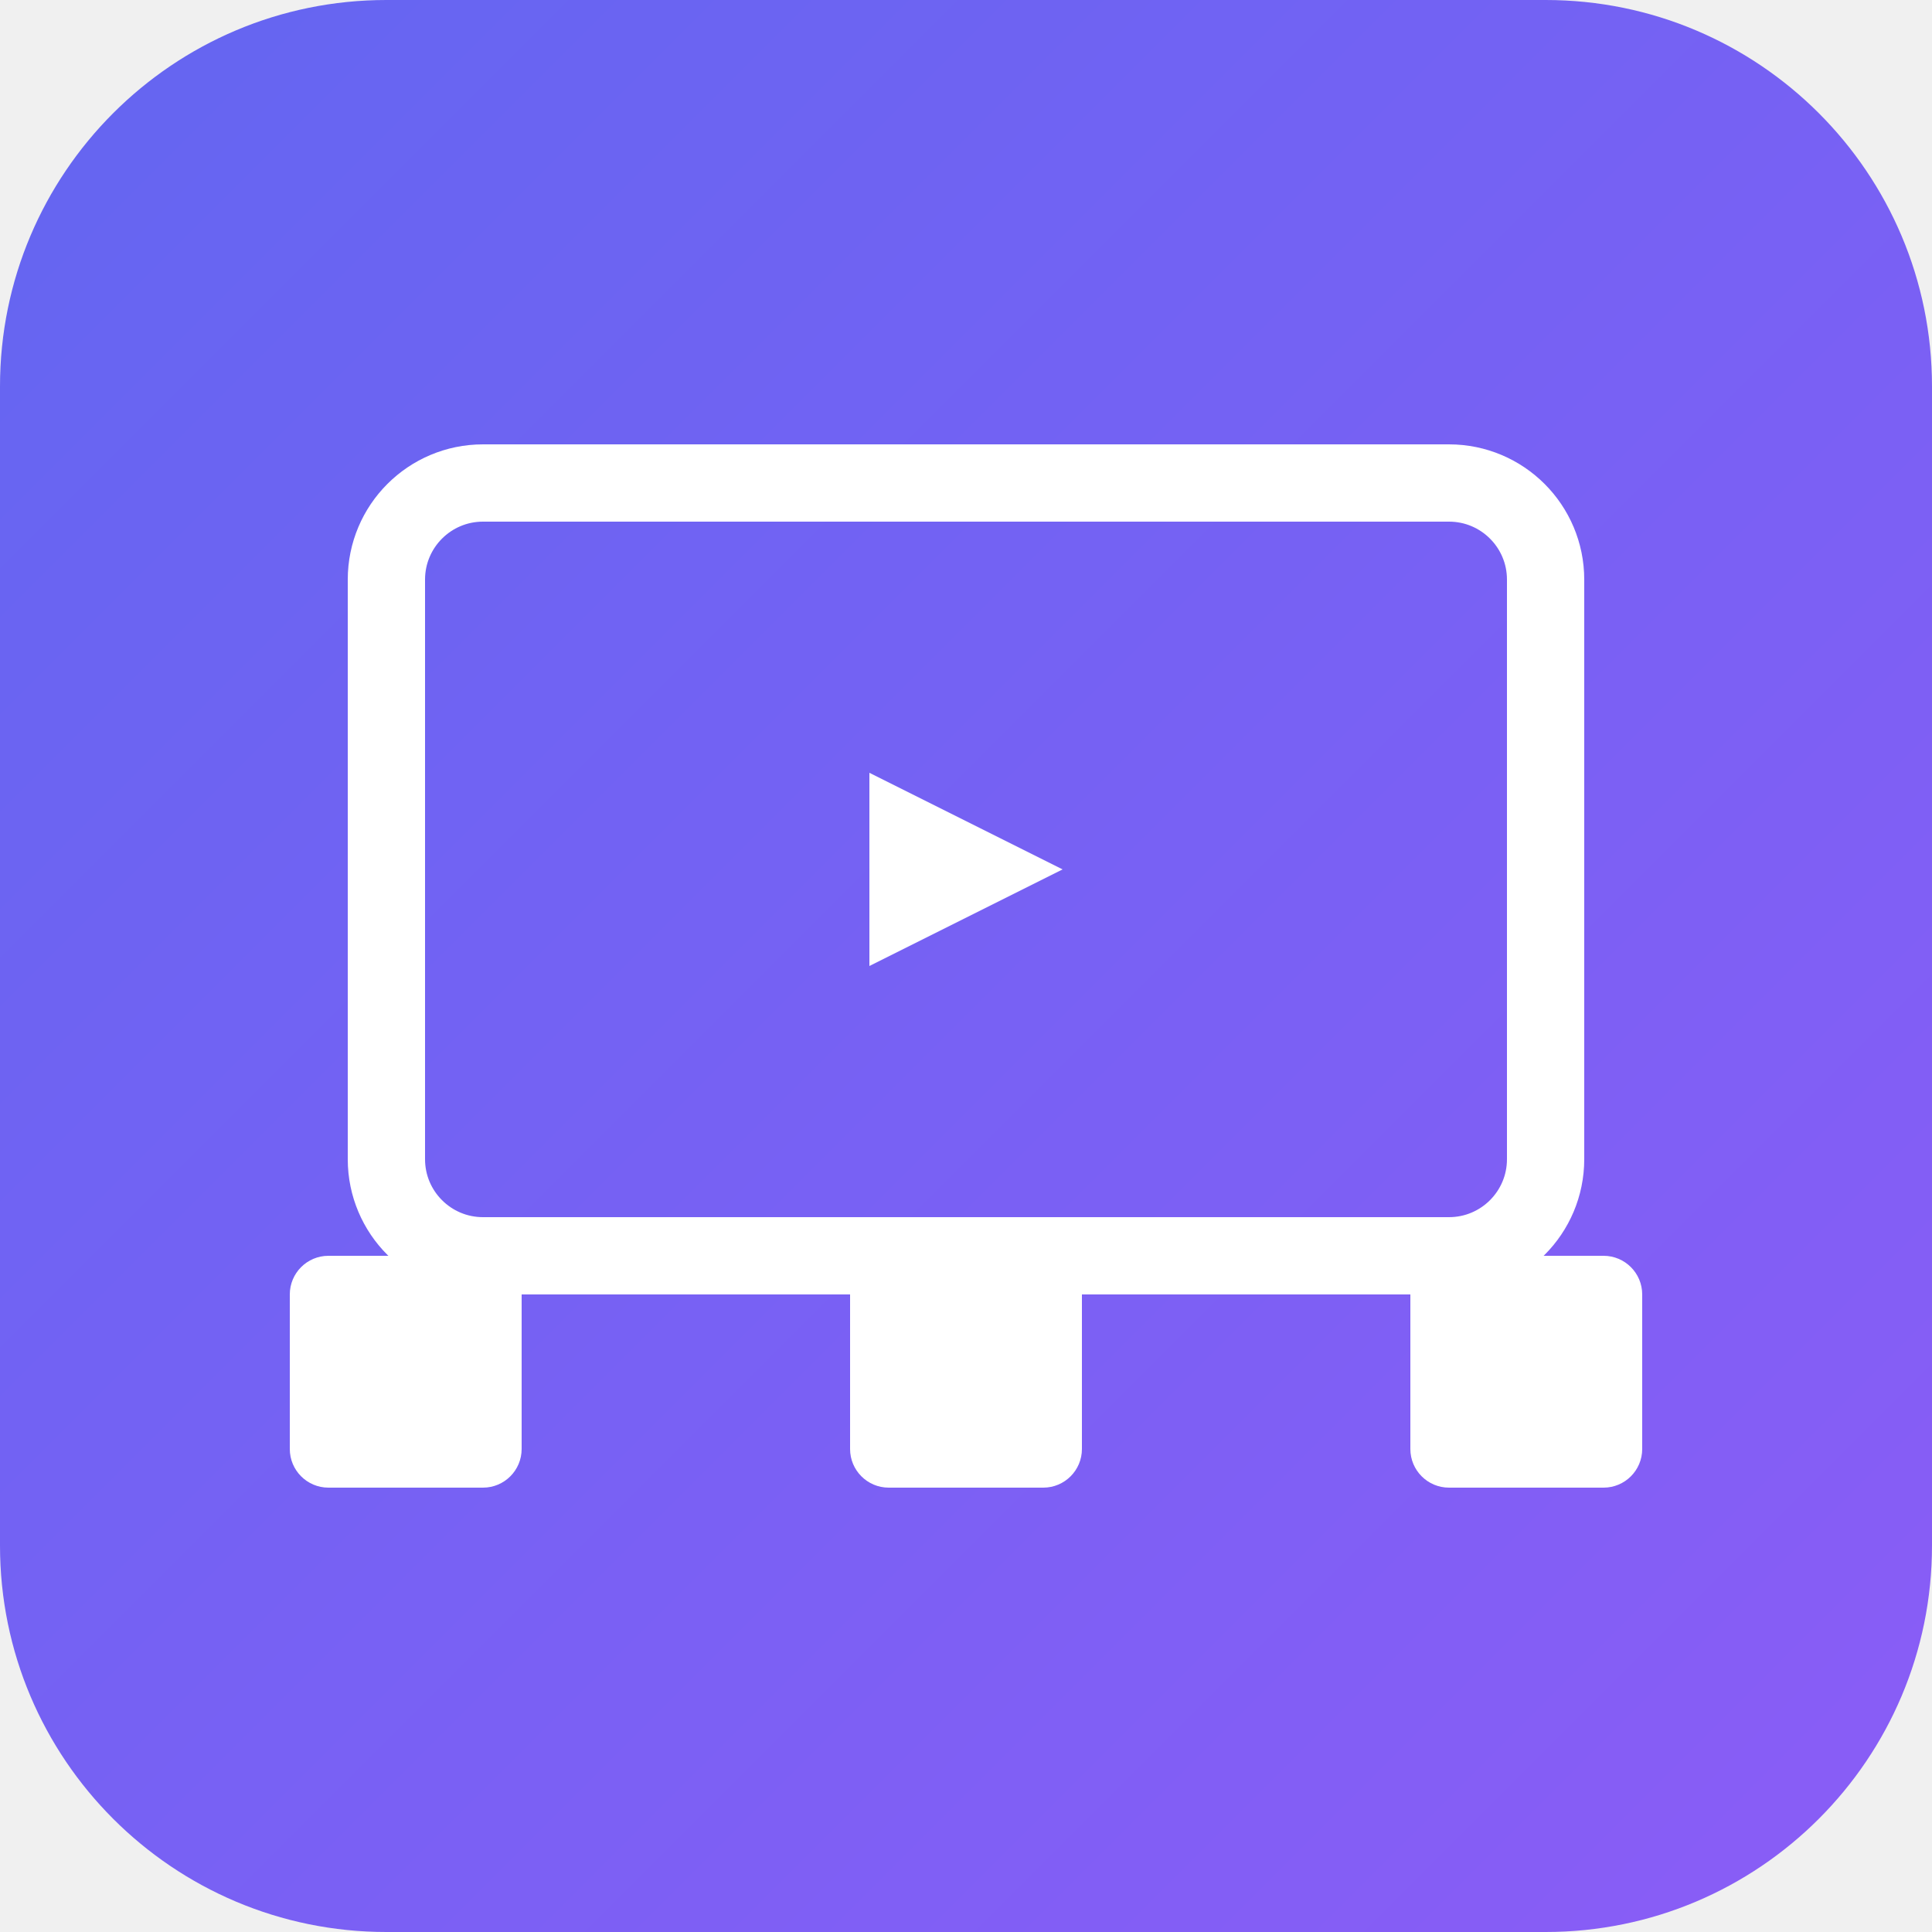
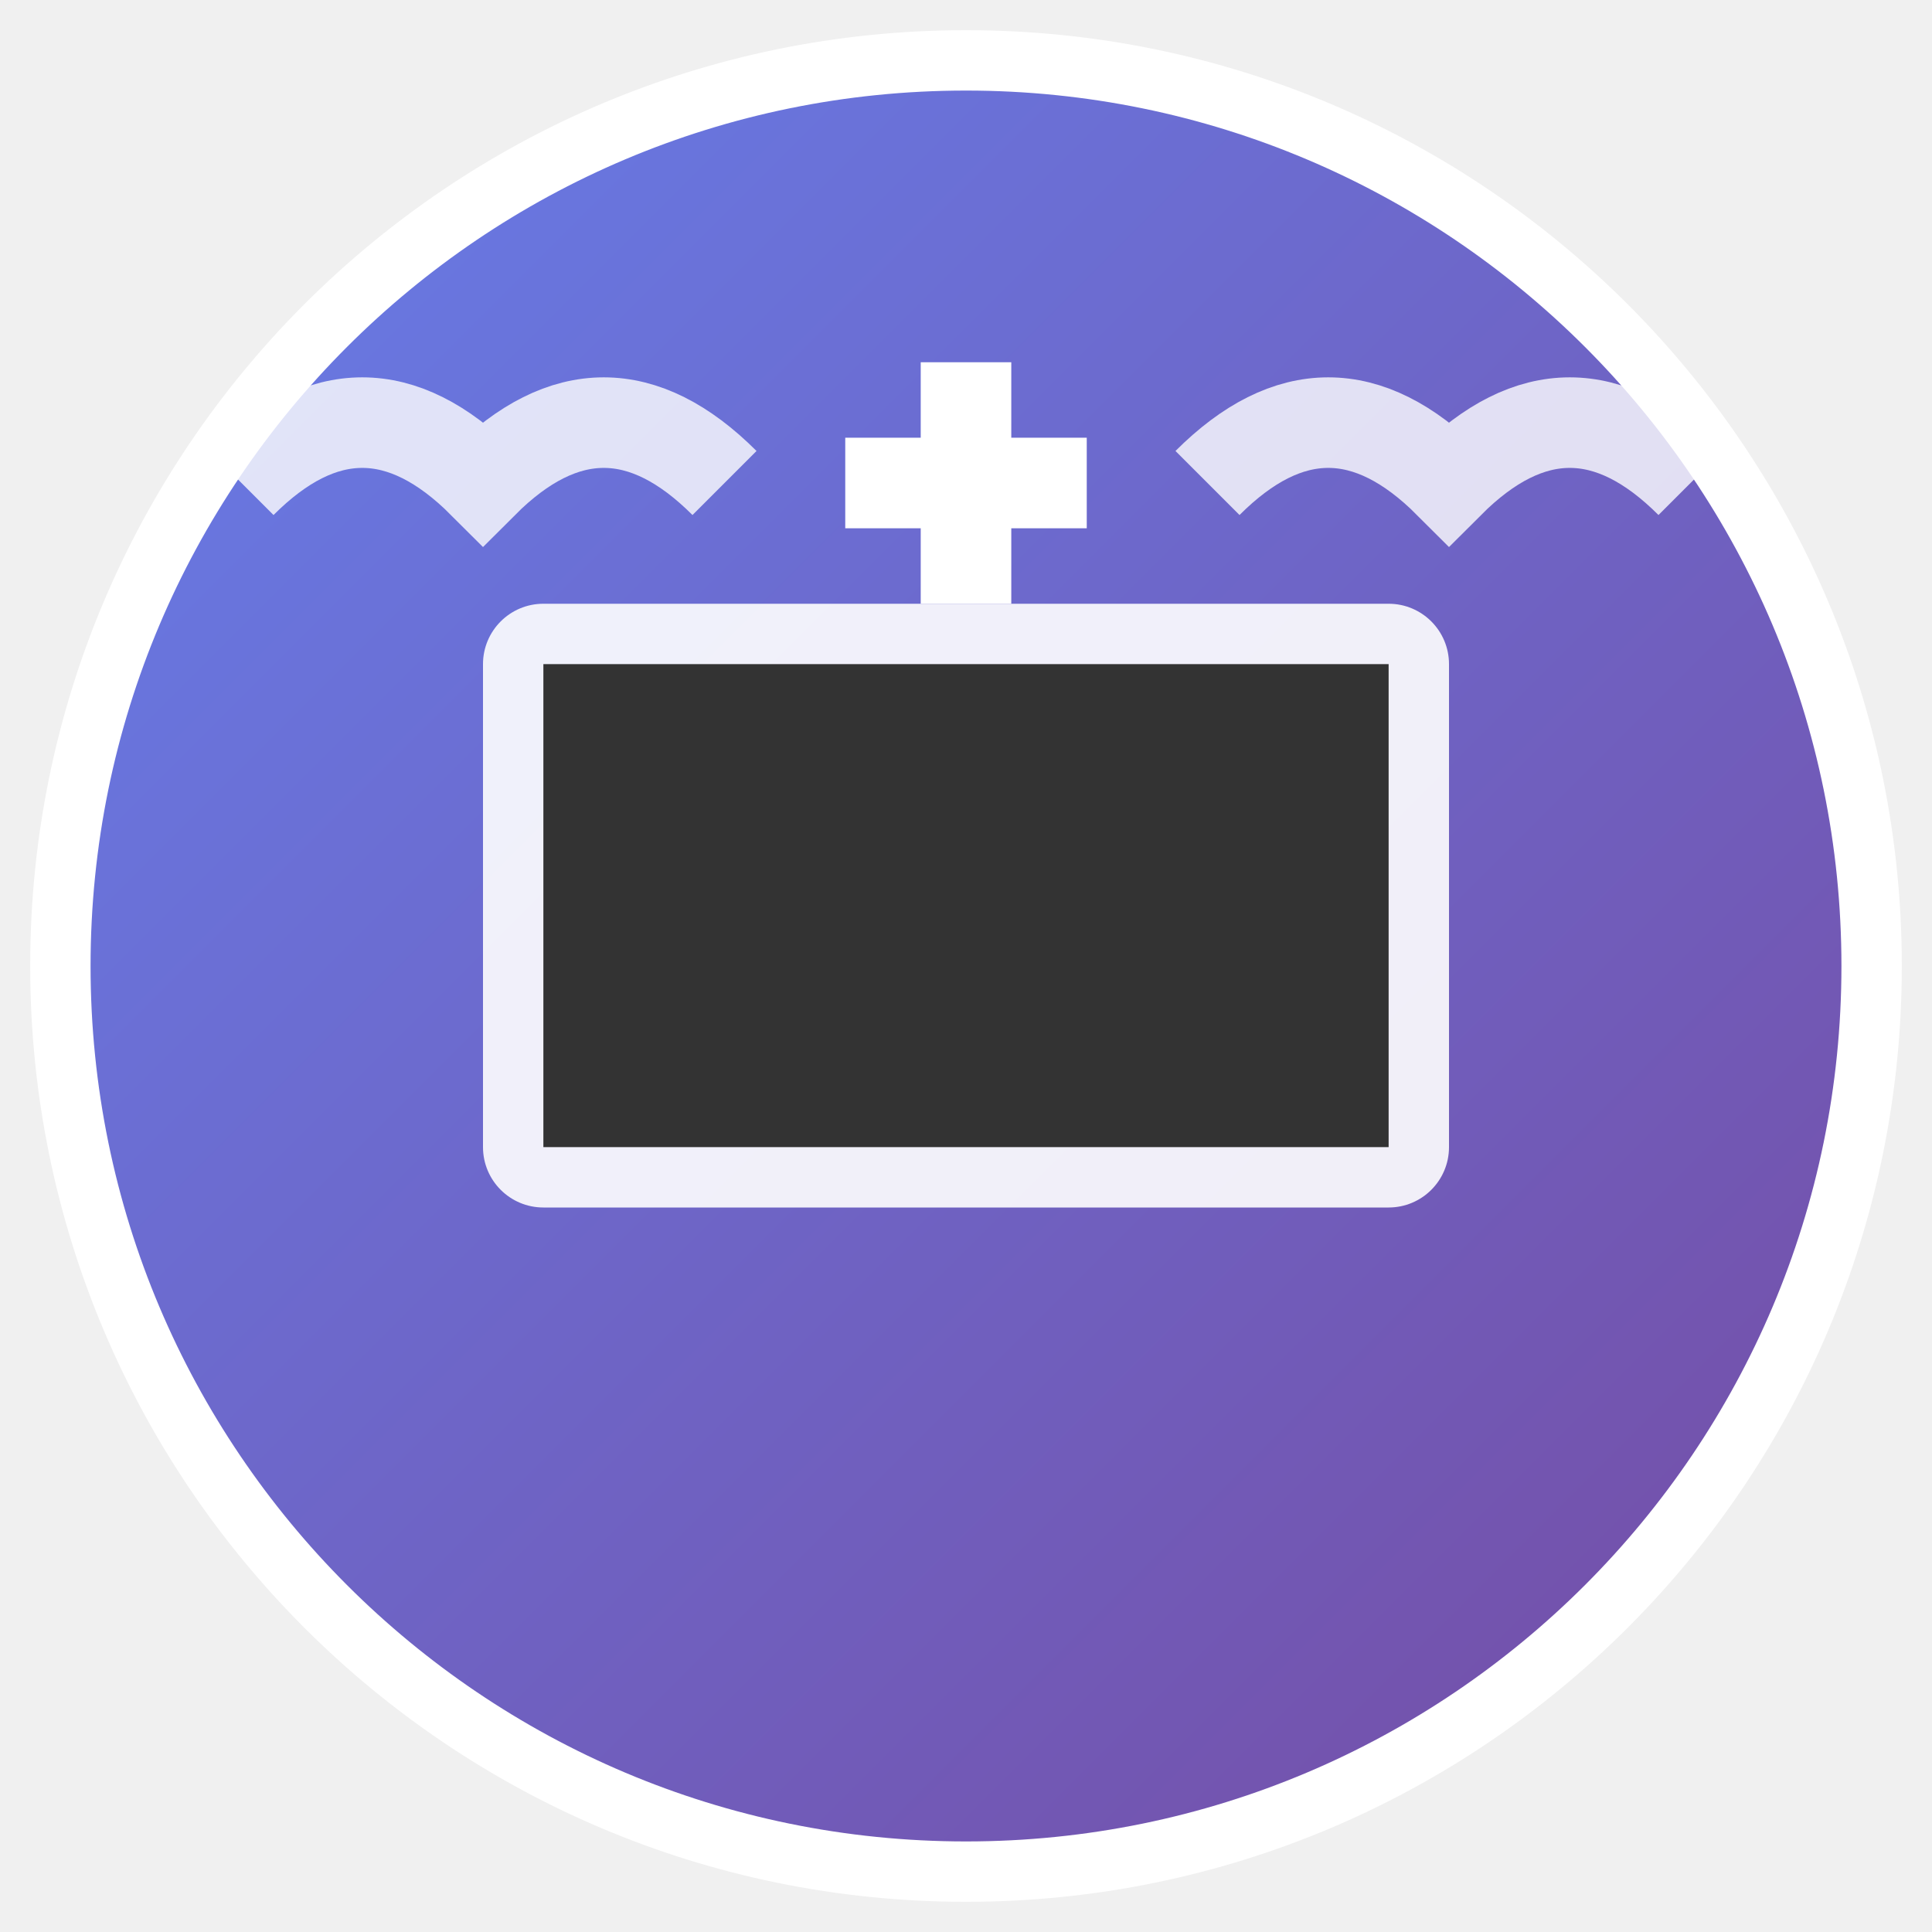
- <svg xmlns="http://www.w3.org/2000/svg" viewBox="0 0 100 100">
+ <svg xmlns="http://www.w3.org/2000/svg" viewBox="0 0 32 32" width="32" height="32">
  <defs>
    <linearGradient id="grad1" x1="0%" y1="0%" x2="100%" y2="100%">
-       <stop offset="0%" style="stop-color:#6366f1;stop-opacity:1" />
-       <stop offset="100%" style="stop-color:#8b5cf6;stop-opacity:1" />
+       <stop offset="0%" style="stop-color:#667eea;stop-opacity:1" />
+       <stop offset="100%" style="stop-color:#764ba2;stop-opacity:1" />
    </linearGradient>
  </defs>
-   <rect width="100" height="100" rx="20" fill="url(#grad1)" />
-   <rect x="20" y="25" width="60" height="40" rx="5" fill="none" stroke="white" stroke-width="4" />
-   <rect x="15" y="65" width="12" height="12" rx="2" fill="white" />
-   <rect x="44" y="65" width="12" height="12" rx="2" fill="white" />
-   <rect x="73" y="65" width="12" height="12" rx="2" fill="white" />
-   <polygon points="45,40 45,50 55,45" fill="white" />
+   <circle cx="16" cy="16" r="15" fill="url(#grad1)" stroke="#fff" stroke-width="1" />
+   <rect x="8" y="10" width="16" height="10" rx="1" fill="#fff" opacity="0.9" />
+   <rect x="9" y="11" width="14" height="8" fill="#333" />
+   <path d="M 4 8 Q 6 6 8 8 Q 10 6 12 8" stroke="#fff" stroke-width="1.5" fill="none" opacity="0.8" />
+   <path d="M 20 8 Q 22 6 24 8 Q 26 6 28 8" stroke="#fff" stroke-width="1.5" fill="none" opacity="0.8" />
+   <line x1="16" y1="6" x2="16" y2="10" stroke="#fff" stroke-width="1.5" />
+   <line x1="14" y1="8" x2="18" y2="8" stroke="#fff" stroke-width="1.5" />
</svg>
